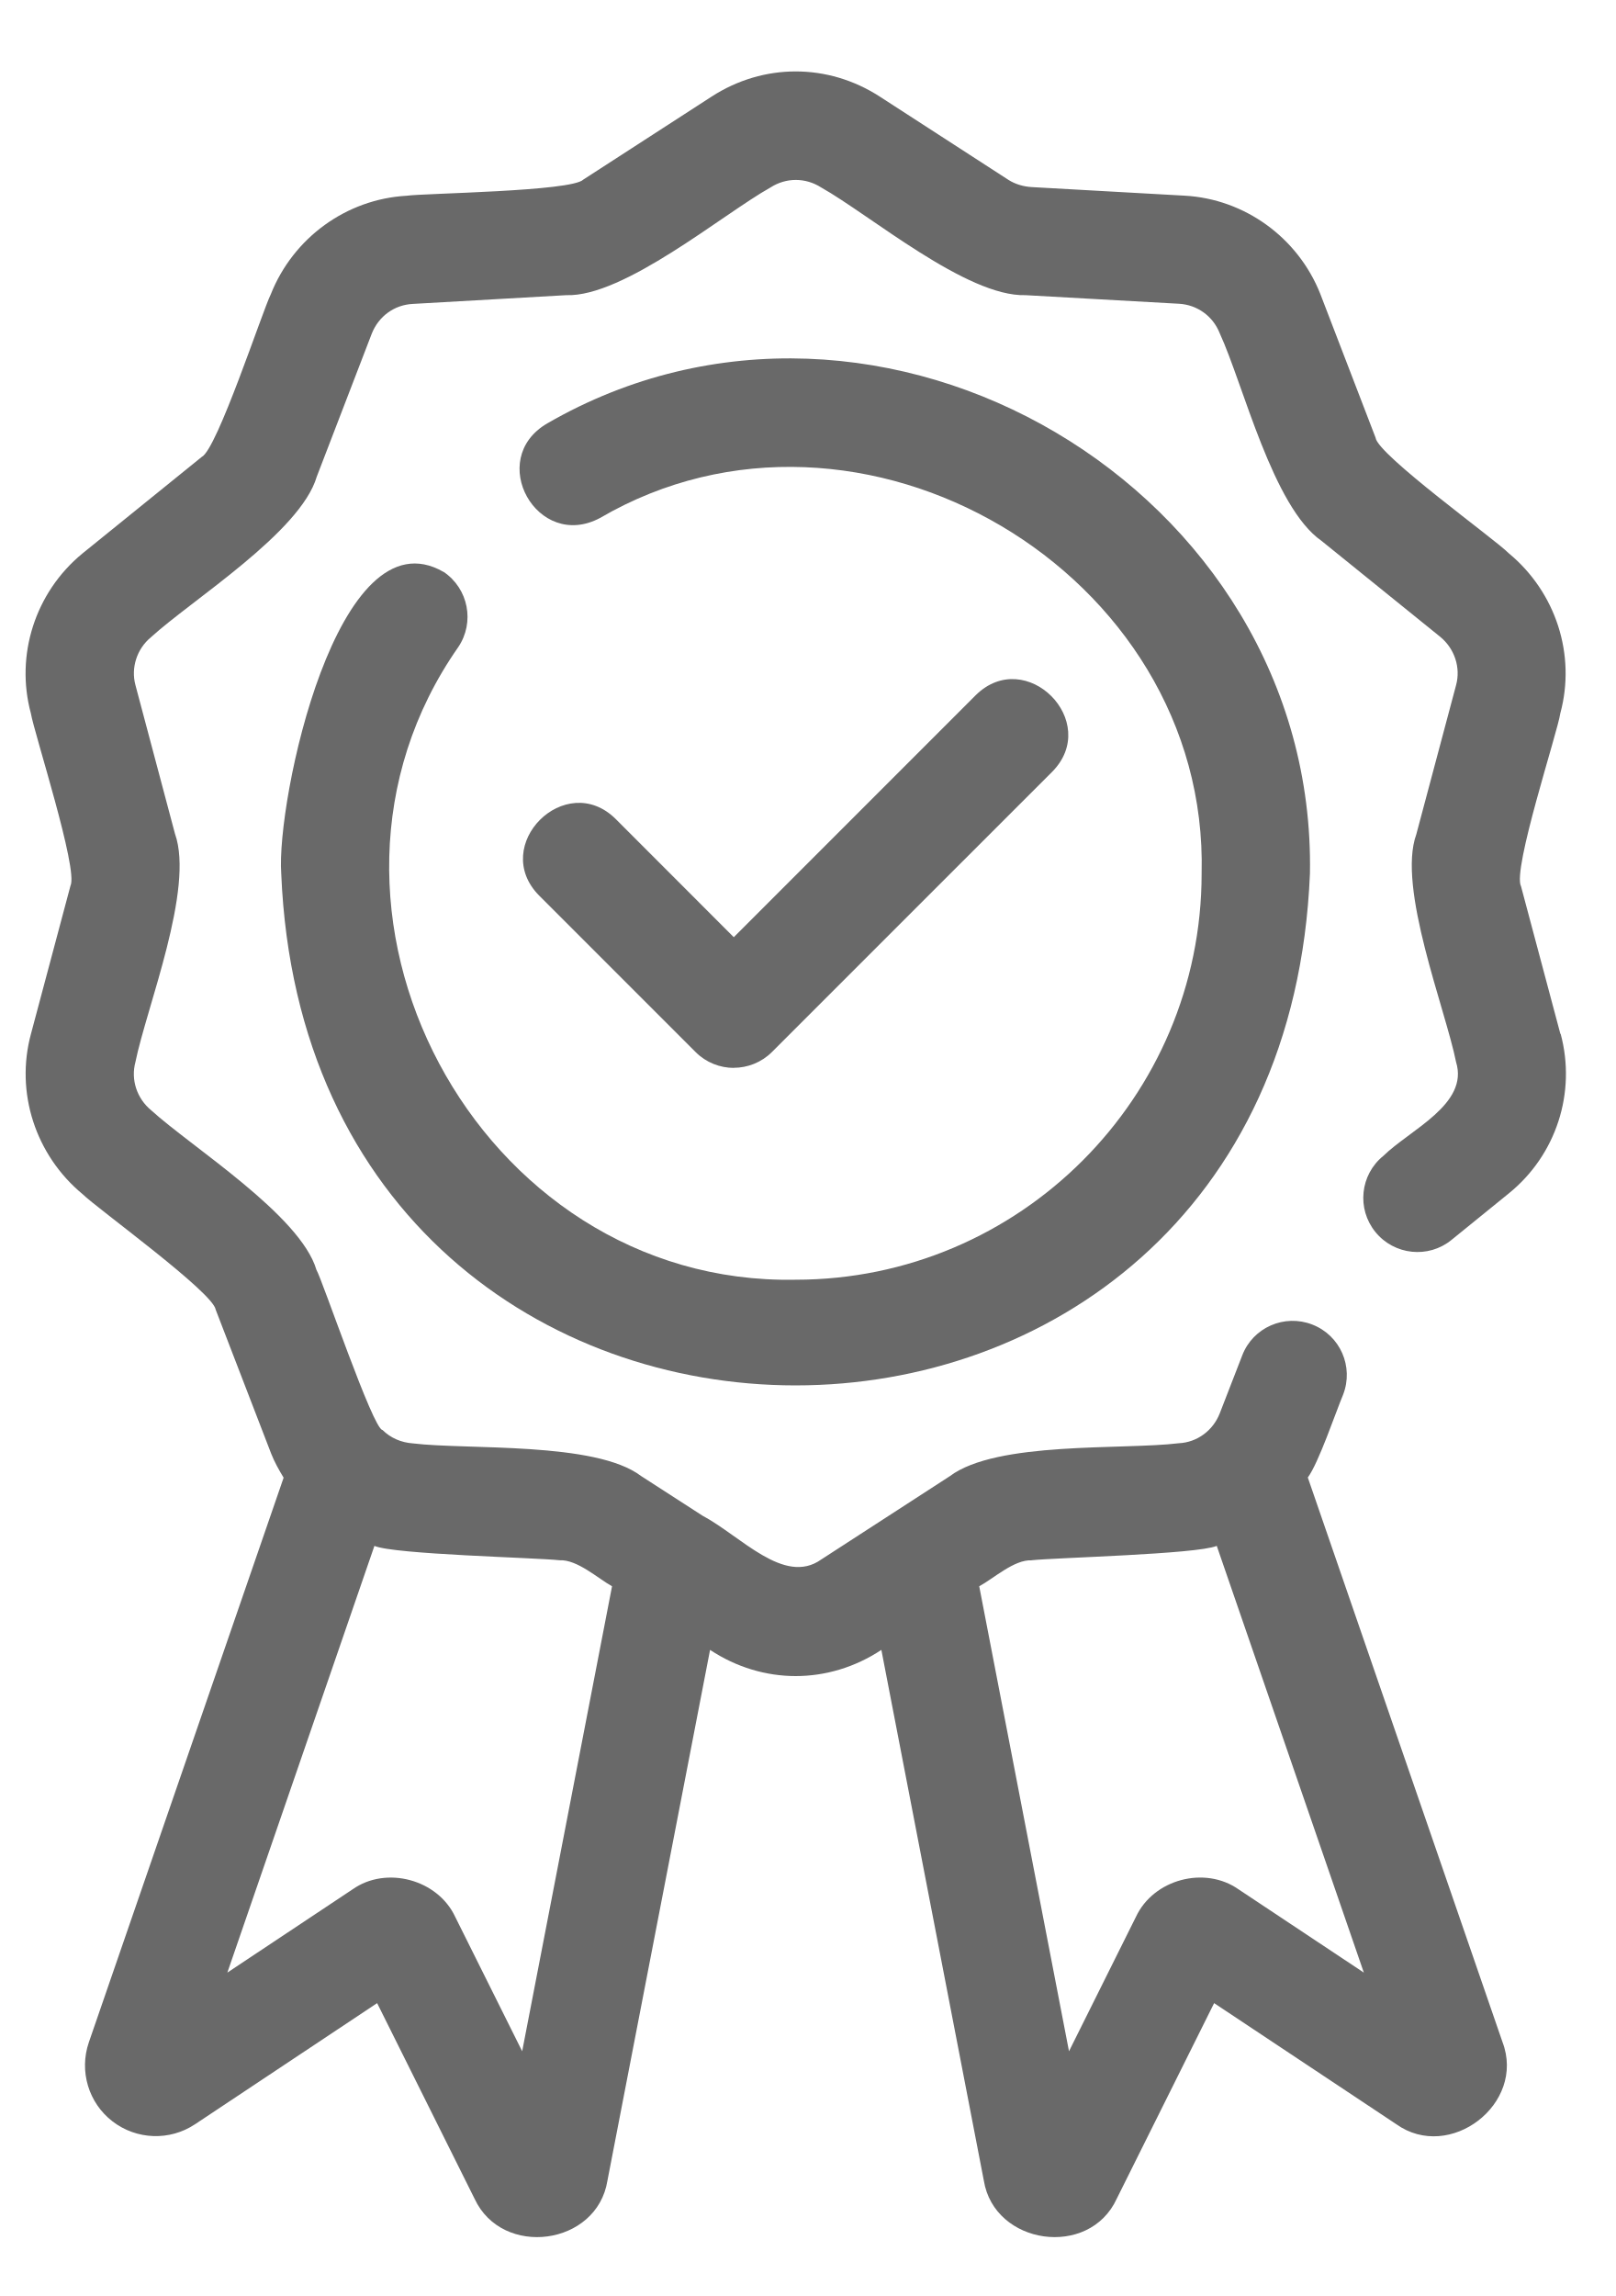
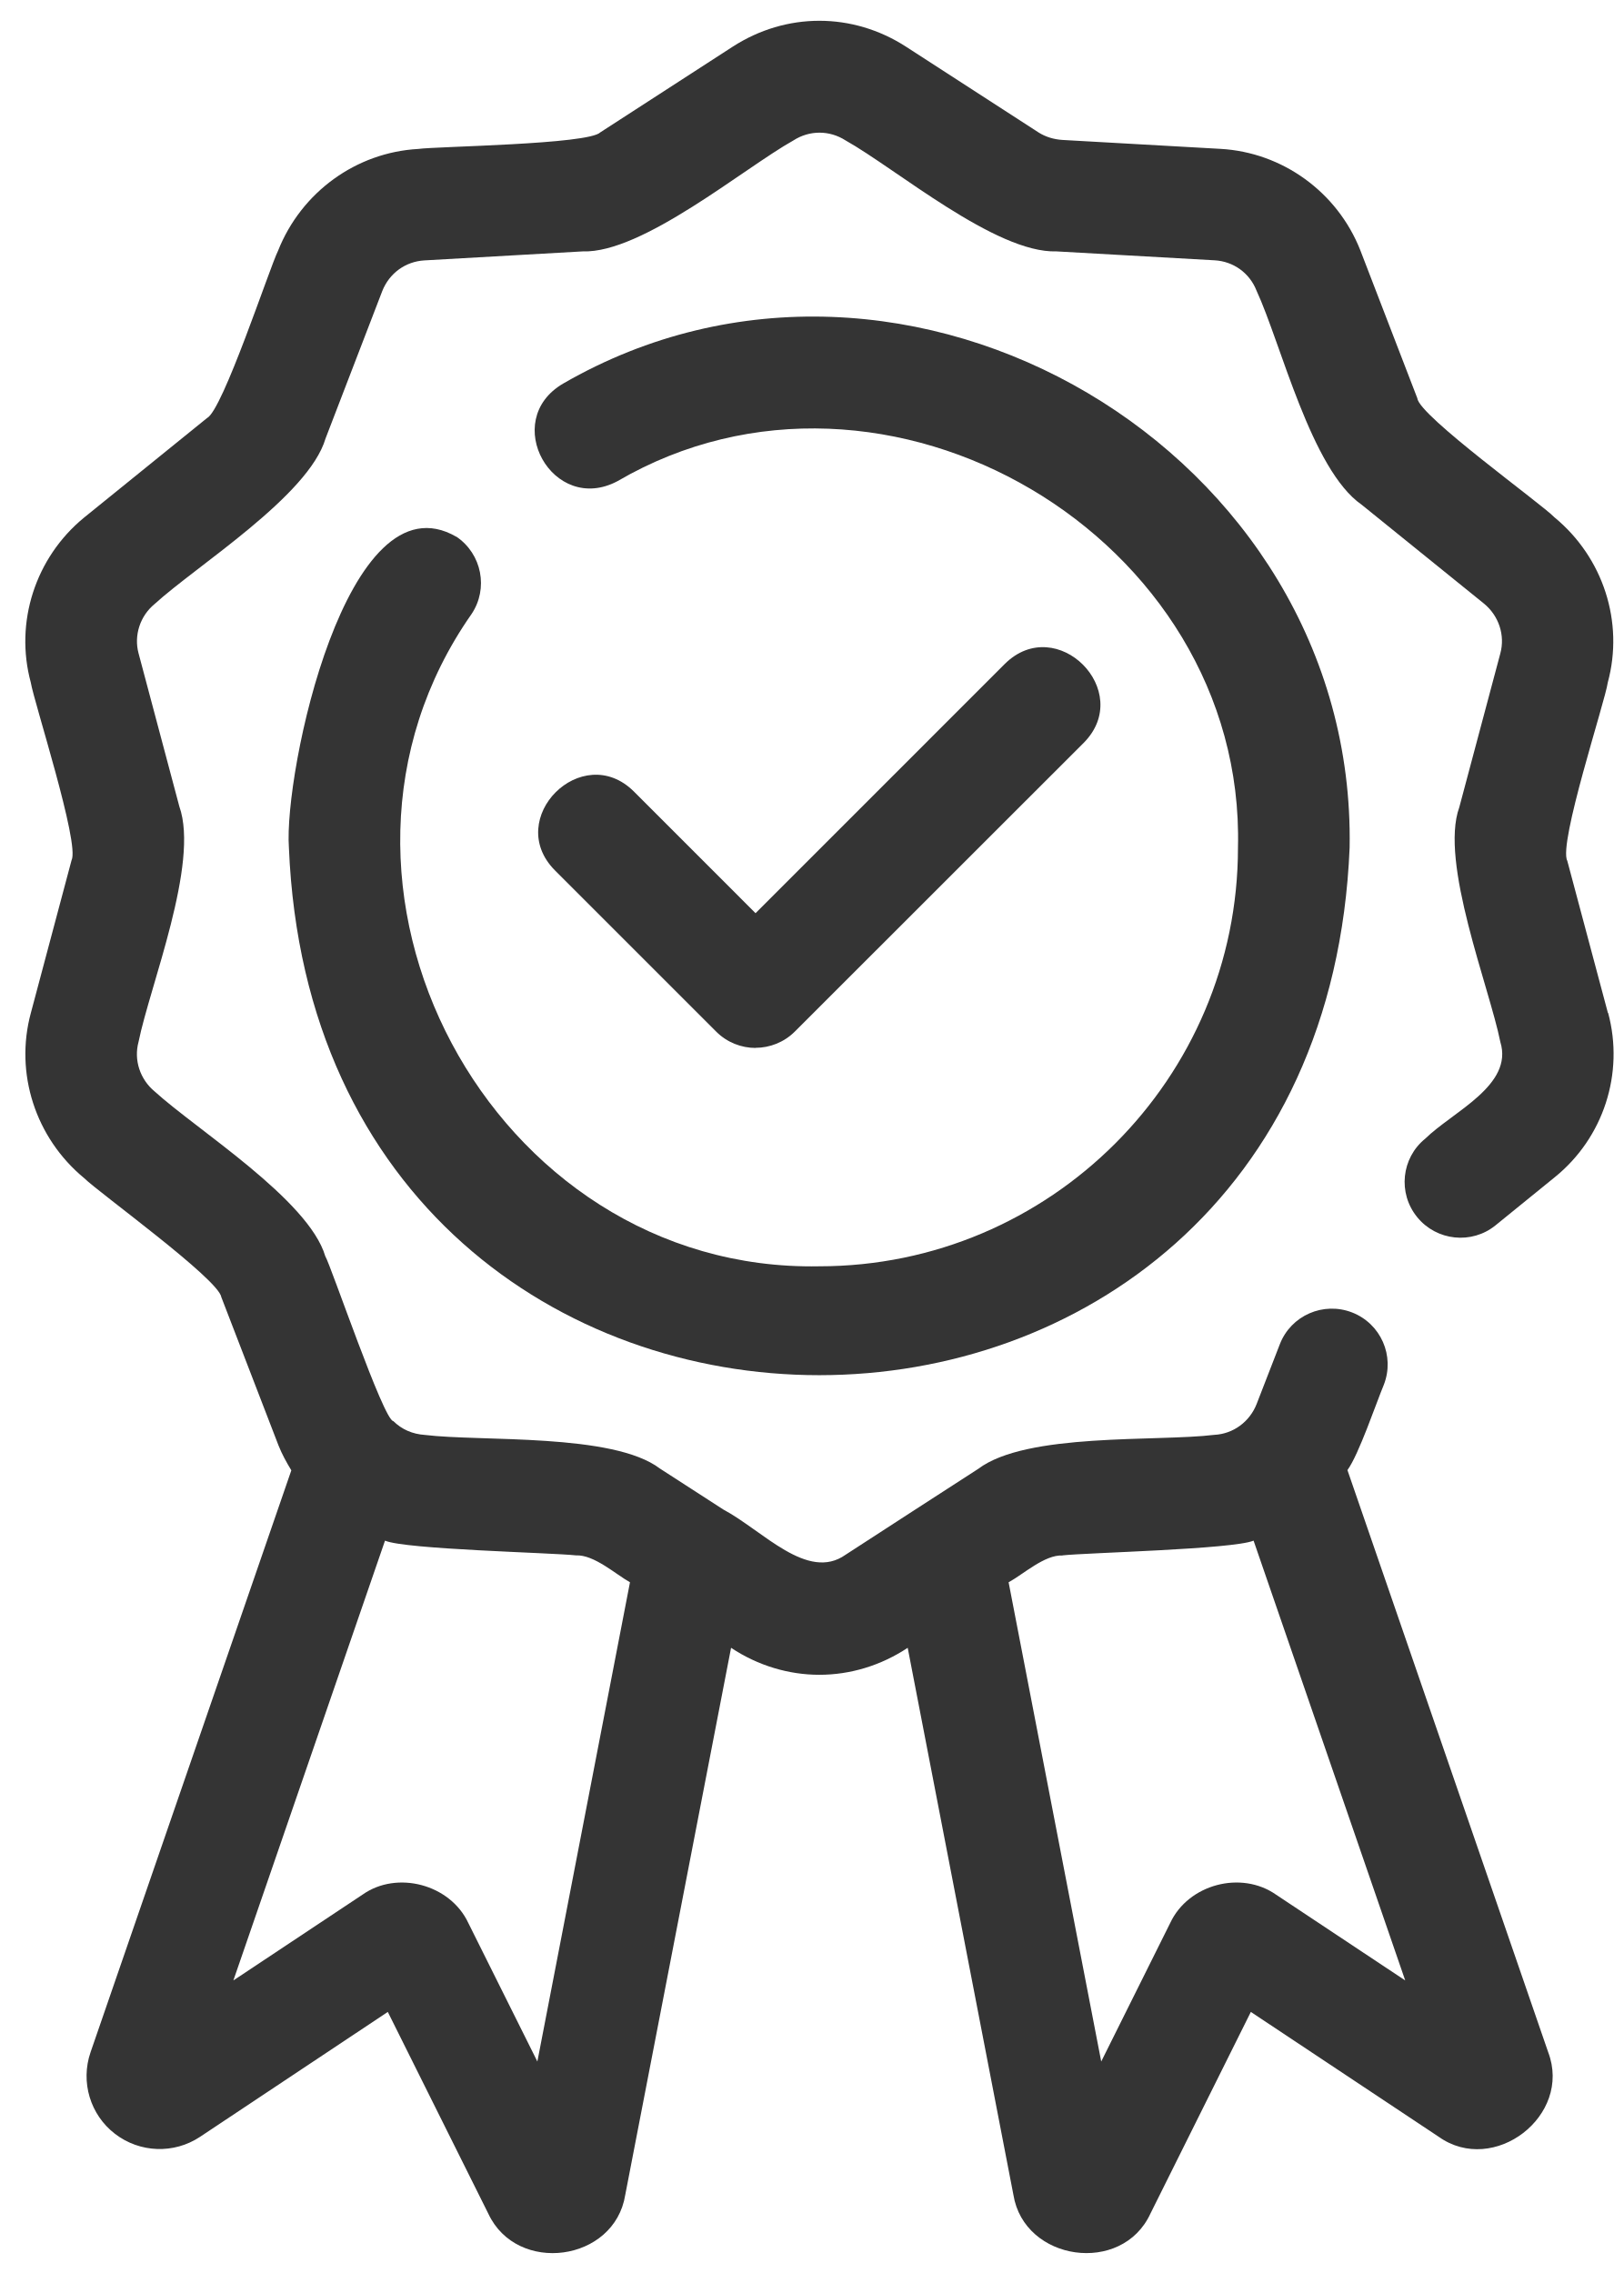
- <svg xmlns="http://www.w3.org/2000/svg" width="19" height="27" viewBox="0 0 19 27" fill="none">
-   <path d="M8.63 12.557C8.792 12.557 8.956 12.495 9.08 12.371L12.375 9.077C12.96 8.488 12.067 7.59 11.475 8.177L8.631 11.021L7.243 9.632C6.653 9.046 5.755 9.942 6.343 10.533L8.182 12.372C8.306 12.496 8.47 12.558 8.632 12.558L8.63 12.557Z" fill="#696969" />
-   <path d="M18.354 12.159L17.891 10.423C17.786 10.23 18.323 8.605 18.353 8.388C18.539 7.702 18.302 6.964 17.744 6.504C17.601 6.354 16.2 5.345 16.18 5.147L15.529 3.454C15.266 2.793 14.64 2.34 13.935 2.301L12.135 2.2C12.033 2.194 11.939 2.164 11.863 2.116L10.347 1.135C9.738 0.742 8.981 0.741 8.37 1.136L6.861 2.112C6.725 2.252 4.987 2.272 4.782 2.302C4.076 2.342 3.45 2.794 3.185 3.461C3.087 3.657 2.554 5.284 2.373 5.373L0.968 6.51C0.414 6.966 0.178 7.704 0.363 8.388C0.4 8.614 0.924 10.228 0.829 10.416L0.364 12.159C0.178 12.845 0.416 13.584 0.973 14.044C1.131 14.202 2.508 15.197 2.537 15.401L3.19 17.095C3.229 17.194 3.281 17.286 3.336 17.377L1.045 24.017C0.929 24.355 1.041 24.73 1.324 24.947C1.607 25.164 1.996 25.178 2.293 24.981L4.436 23.556L5.582 25.856C5.908 26.557 7.023 26.408 7.145 25.643L8.352 19.402C8.66 19.606 9.011 19.71 9.359 19.71C9.708 19.71 10.059 19.606 10.367 19.402L11.572 25.642C11.694 26.401 12.812 26.563 13.136 25.855L14.281 23.556L16.424 24.98C17.052 25.427 17.95 24.741 17.673 24.014L15.383 17.375C15.512 17.199 15.711 16.608 15.798 16.401C15.926 16.072 15.764 15.703 15.435 15.576C15.108 15.449 14.738 15.61 14.612 15.938L14.347 16.621C14.268 16.822 14.082 16.962 13.864 16.972C13.21 17.052 11.723 16.944 11.171 17.36C10.796 17.603 10.034 18.096 9.658 18.34C9.223 18.648 8.715 18.064 8.262 17.823C8.26 17.823 7.542 17.357 7.54 17.357C7.005 16.95 5.494 17.051 4.86 16.974C4.717 16.964 4.595 16.91 4.499 16.816C4.388 16.811 3.786 15.035 3.722 14.933C3.533 14.289 2.249 13.486 1.778 13.056C1.609 12.917 1.537 12.695 1.593 12.489C1.722 11.851 2.289 10.452 2.058 9.804L1.593 8.056C1.538 7.852 1.611 7.63 1.774 7.495C2.253 7.057 3.534 6.261 3.726 5.605L4.373 3.923C4.454 3.719 4.638 3.585 4.855 3.574L6.66 3.471C7.339 3.495 8.501 2.519 9.062 2.205C9.247 2.086 9.475 2.087 9.658 2.204C10.233 2.527 11.371 3.492 12.063 3.471L13.867 3.572C14.083 3.584 14.267 3.718 14.346 3.917C14.626 4.524 14.97 5.962 15.545 6.361L16.942 7.49C17.11 7.629 17.183 7.851 17.127 8.057L16.659 9.812C16.431 10.438 17.003 11.868 17.127 12.49C17.28 12.985 16.585 13.285 16.271 13.593C15.998 13.814 15.956 14.215 16.178 14.488C16.399 14.76 16.801 14.803 17.073 14.581L17.747 14.034C18.304 13.584 18.543 12.848 18.357 12.158L18.354 12.159ZM12.133 18.348C12.417 18.317 14.073 18.278 14.312 18.179L16.042 23.197L14.57 22.219C14.171 21.938 13.569 22.099 13.362 22.54L12.574 24.122L11.518 18.654C11.684 18.565 11.93 18.338 12.133 18.349L12.133 18.348ZM6.583 18.348C6.789 18.338 7.034 18.562 7.199 18.654L6.142 24.122L5.354 22.541C5.149 22.101 4.543 21.938 4.147 22.218L2.674 23.197L4.404 18.179C4.638 18.28 6.305 18.317 6.583 18.348Z" fill="#696969" />
-   <path d="M5.218 6.726C3.966 6.003 3.247 9.427 3.308 10.273C3.64 18.299 15.076 18.297 15.408 10.273C15.488 5.756 10.344 2.721 6.437 4.979C5.712 5.401 6.32 6.485 7.058 6.091C10.111 4.309 14.223 6.726 14.134 10.273C14.134 12.906 11.992 15.049 9.358 15.049C5.61 15.121 3.247 10.673 5.39 7.61C5.587 7.318 5.51 6.922 5.218 6.725L5.218 6.726Z" fill="#696969" />
+ <svg xmlns="http://www.w3.org/2000/svg" width="55" height="77" viewBox="0 0 55 77" fill="none">
+   <path d="M25.589 35.496C26.071 35.496 26.556 35.312 26.925 34.943L36.708 25.164C38.445 23.413 35.794 20.747 34.035 22.491L25.592 30.935L21.47 26.812C19.718 25.072 17.053 27.73 18.797 29.485L24.259 34.947C24.628 35.316 25.113 35.5 25.596 35.5L25.589 35.496Z" fill="#343434" />
+   <path d="M54.464 34.315L53.088 29.161C52.776 28.587 54.371 23.762 54.46 23.117C55.013 21.079 54.308 18.888 52.652 17.524C52.227 17.077 48.065 14.082 48.009 13.493L46.073 8.467C45.294 6.503 43.436 5.16 41.341 5.043L35.996 4.741C35.695 4.724 35.415 4.635 35.188 4.493L30.686 1.58C28.878 0.413 26.631 0.41 24.816 1.583L20.335 4.483C19.931 4.897 14.77 4.958 14.164 5.046C12.066 5.163 10.208 6.507 9.421 8.488C9.131 9.07 7.546 13.901 7.011 14.163L2.839 17.541C1.194 18.895 0.492 21.086 1.042 23.117C1.152 23.787 2.708 28.579 2.424 29.14L1.045 34.315C0.492 36.353 1.198 38.547 2.853 39.912C3.321 40.38 7.411 43.336 7.497 43.942L9.436 48.972C9.553 49.266 9.705 49.539 9.868 49.809L3.066 69.525C2.722 70.528 3.055 71.641 3.895 72.286C4.735 72.931 5.891 72.974 6.773 72.389L13.136 68.156L16.539 74.987C17.507 77.068 20.817 76.624 21.179 74.352L24.763 55.821C25.677 56.427 26.719 56.735 27.754 56.735C28.79 56.735 29.832 56.427 30.746 55.821L34.326 74.349C34.688 76.603 38.006 77.085 38.97 74.983L42.369 68.156L48.732 72.385C50.596 73.711 53.262 71.676 52.44 69.517L45.641 49.801C46.024 49.28 46.616 47.526 46.874 46.909C47.254 45.934 46.772 44.839 45.797 44.46C44.826 44.084 43.727 44.562 43.351 45.537L42.564 47.565C42.33 48.16 41.777 48.575 41.132 48.607C39.19 48.844 34.773 48.522 33.135 49.759C32.022 50.478 29.757 51.942 28.641 52.669C27.35 53.584 25.84 51.85 24.497 51.134C24.49 51.134 22.36 49.748 22.352 49.748C20.764 48.539 16.277 48.841 14.395 48.61C13.969 48.582 13.608 48.422 13.324 48.142C12.995 48.128 11.204 42.854 11.017 42.553C10.453 40.638 6.642 38.256 5.242 36.977C4.742 36.566 4.526 35.906 4.693 35.293C5.076 33.4 6.759 29.246 6.075 27.321L4.693 22.131C4.53 21.525 4.746 20.866 5.232 20.466C6.653 19.165 10.456 16.8 11.027 14.854L12.948 9.86C13.189 9.254 13.735 8.857 14.38 8.821L19.74 8.516C21.757 8.587 25.206 5.691 26.872 4.759C27.421 4.405 28.098 4.408 28.64 4.756C30.349 5.713 33.727 8.58 35.783 8.516L41.139 8.818C41.781 8.853 42.327 9.25 42.56 9.842C43.394 11.643 44.414 15.914 46.123 17.098L50.27 20.451C50.77 20.863 50.986 21.522 50.82 22.135L49.43 27.346C48.753 29.203 50.451 33.45 50.82 35.297C51.273 36.768 49.21 37.657 48.278 38.572C47.466 39.228 47.342 40.419 48.002 41.23C48.657 42.038 49.852 42.166 50.66 41.507L52.659 39.883C54.315 38.547 55.024 36.36 54.471 34.311L54.464 34.315ZM35.989 52.69C36.833 52.598 41.753 52.485 42.462 52.191L47.598 67.089L43.227 64.186C42.043 63.353 40.253 63.831 39.64 65.139L37.301 69.836L34.164 53.601C34.656 53.335 35.387 52.662 35.989 52.694L35.989 52.69ZM19.51 52.69C20.123 52.662 20.85 53.328 21.339 53.601L18.202 69.836L15.863 65.143C15.253 63.835 13.452 63.353 12.279 64.183L7.905 67.089L13.041 52.191C13.736 52.489 18.684 52.598 19.51 52.69Z" fill="#343434" />
+   <path d="M15.457 18.183C11.739 16.035 9.605 26.201 9.786 28.714C10.771 52.545 44.73 52.541 45.715 28.714C45.953 15.301 30.679 6.29 19.077 12.993C16.926 14.248 18.73 17.467 20.921 16.297C29.988 11.005 42.195 18.183 41.933 28.715C41.933 36.534 35.57 42.897 27.751 42.897C16.62 43.109 9.606 29.902 15.969 20.806C16.553 19.941 16.323 18.764 15.458 18.18L15.457 18.183Z" fill="#343434" />
</svg>
